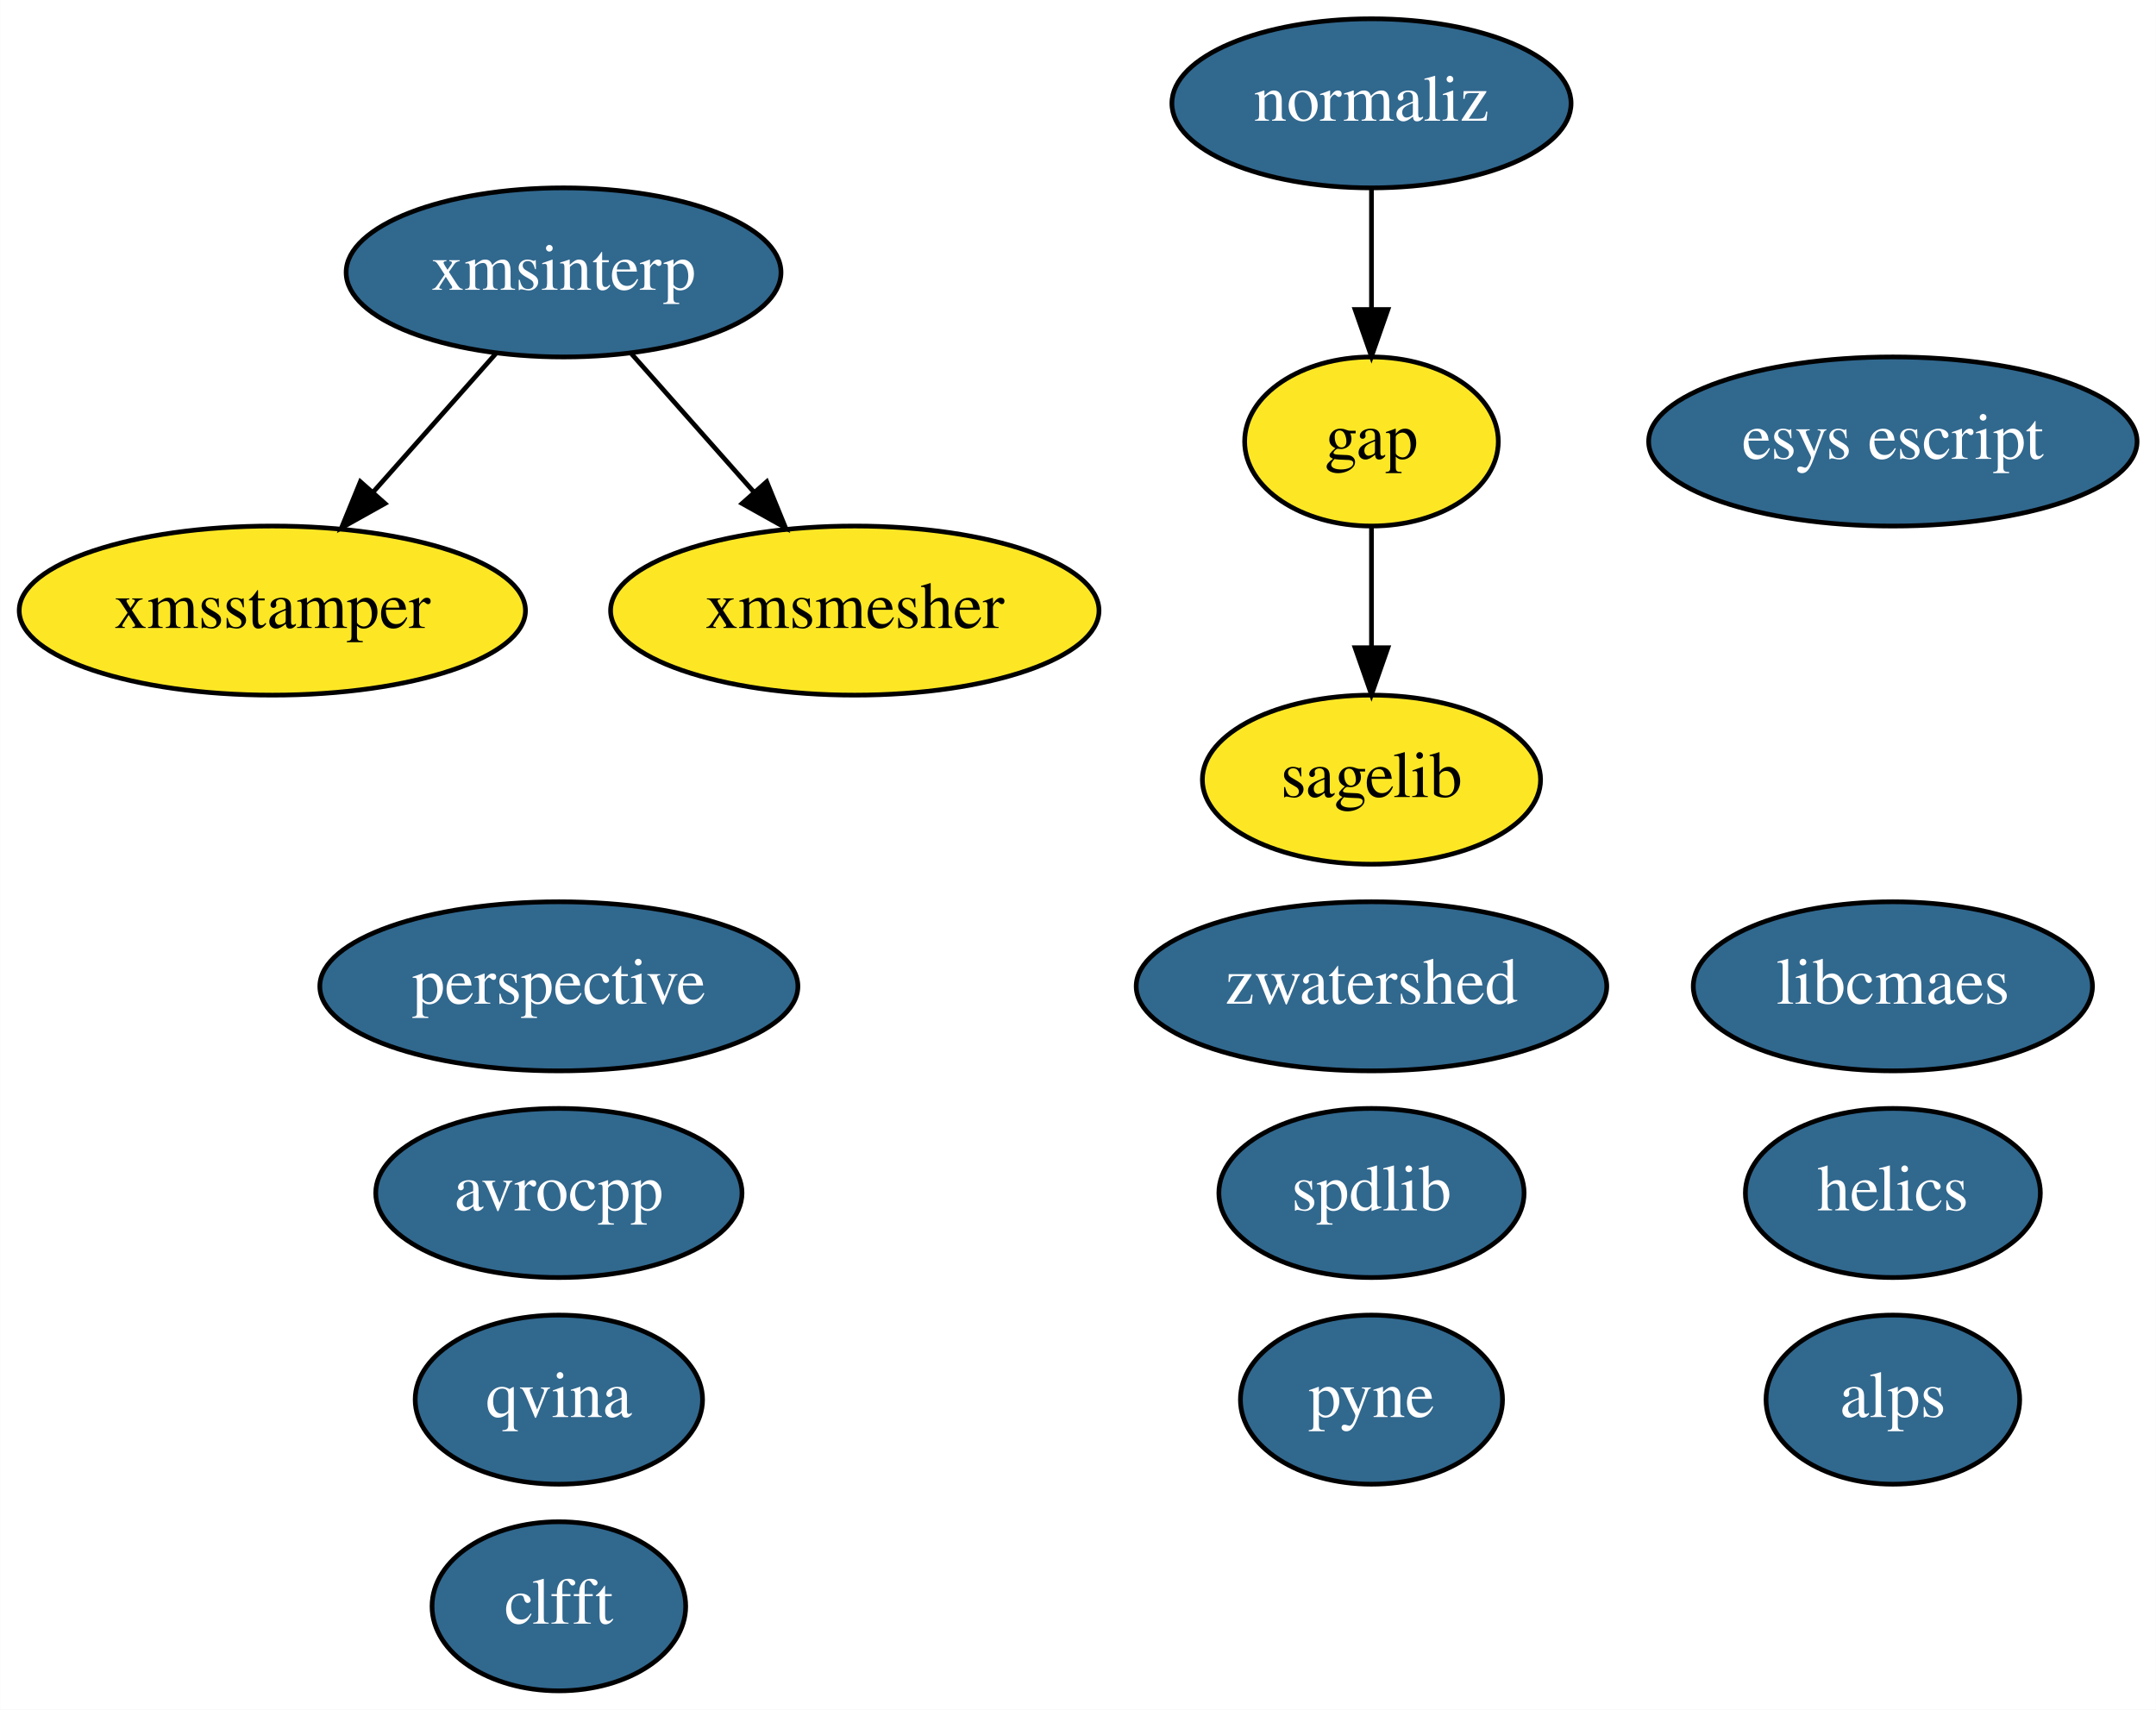
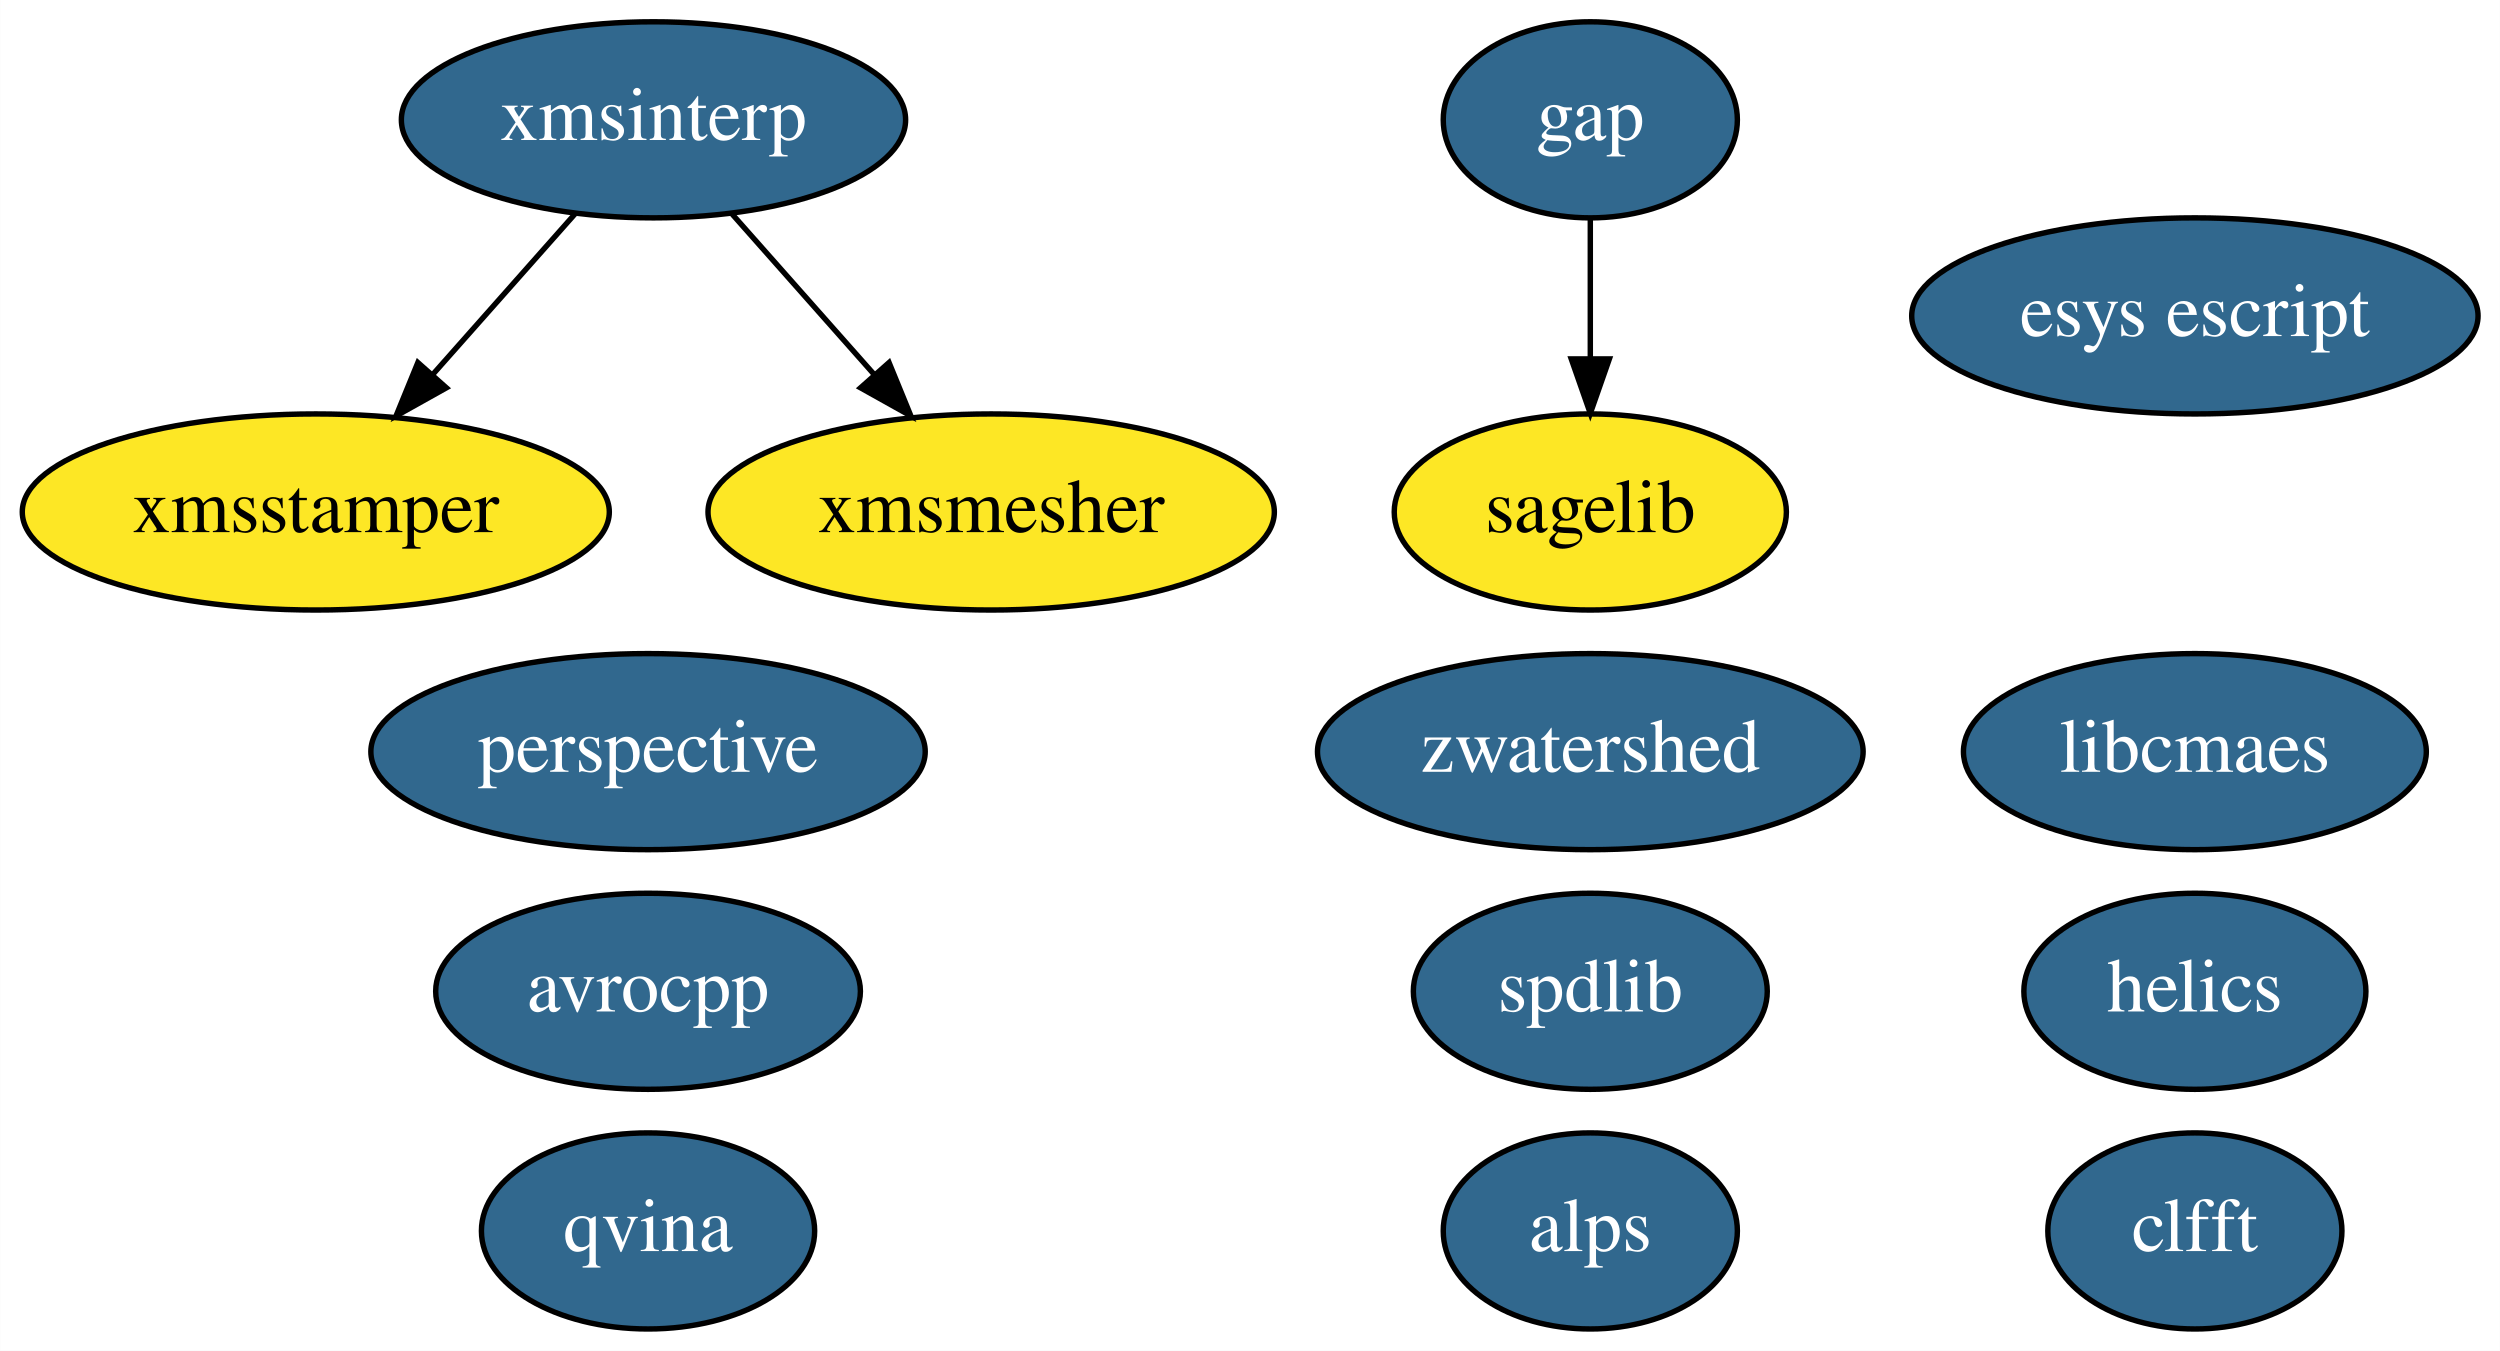
- <svg xmlns="http://www.w3.org/2000/svg" xmlns:xlink="http://www.w3.org/1999/xlink" width="459pt" height="364pt" viewBox="0.00 0.00 458.94 364.00">
-   <g id="graph0" class="graph" transform="scale(1 1) rotate(0) translate(4 360)">
-     <polygon fill="white" stroke="transparent" points="-4,4 -4,-360 454.94,-360 454.94,4 -4,4" />
+ <svg xmlns="http://www.w3.org/2000/svg" xmlns:xlink="http://www.w3.org/1999/xlink" width="459pt" height="248pt" viewBox="0.00 0.00 458.94 248.00">
+   <g id="graph0" class="graph" transform="scale(1 1) rotate(0) translate(4 244)">
+     <polygon fill="white" stroke="transparent" points="-4,4 -4,-244 454.94,-244 454.94,4 -4,4" />
    <g id="node1" class="node">
      <g id="a_node1">
        <a xlink:href="https://github.com/conda-forge/avrocpp-feedstock/pull/8" xlink:title="avrocpp">
-           <ellipse fill="#31688e" stroke="black" cx="114.95" cy="-106" rx="38.99" ry="18" />
-           <text text-anchor="middle" x="114.95" y="-102.3" font-family="Times,serif" font-size="14.00" fill="white">avrocpp</text>
+           <ellipse fill="#31688e" stroke="black" cx="114.95" cy="-62" rx="38.99" ry="18" />
+           <text text-anchor="middle" x="114.95" y="-58.3" font-family="Times,serif" font-size="14.00" fill="white">avrocpp</text>
        </a>
      </g>
    </g>
    <g id="node2" class="node">
      <g id="a_node2">
-         <a xlink:href="https://github.com/conda-forge/gap-feedstock" xlink:title="gap">
-           <ellipse fill="#fde725" stroke="black" cx="287.95" cy="-266" rx="27" ry="18" />
-           <text text-anchor="middle" x="287.95" y="-262.3" font-family="Times,serif" font-size="14.00">gap</text>
+         <a xlink:href="https://github.com/conda-forge/gap-feedstock/pull/35" xlink:title="gap">
+           <ellipse fill="#31688e" stroke="black" cx="287.95" cy="-222" rx="27" ry="18" />
+           <text text-anchor="middle" x="287.95" y="-218.3" font-family="Times,serif" font-size="14.00" fill="white">gap</text>
+         </a>
+       </g>
+     </g>
+     <g id="node4" class="node">
+       <g id="a_node4">
+         <a xlink:href="https://github.com/conda-forge/sagelib-feedstock" xlink:title="sagelib">
+           <ellipse fill="#fde725" stroke="black" cx="287.95" cy="-150" rx="36" ry="18" />
+           <text text-anchor="middle" x="287.95" y="-146.3" font-family="Times,serif" font-size="14.00">sagelib</text>
+         </a>
+       </g>
+     </g>
+     <g id="edge1" class="edge">
+       <path fill="none" stroke="black" d="M287.95,-203.7C287.95,-195.98 287.95,-186.71 287.95,-178.11" />
+       <polygon fill="black" stroke="black" points="291.45,-178.1 287.95,-168.1 284.45,-178.1 291.45,-178.1" />
+     </g>
+     <g id="node3" class="node">
+       <g id="a_node3">
+         <a xlink:href="https://github.com/conda-forge/libcmaes-feedstock/pull/22" xlink:title="libcmaes">
+           <ellipse fill="#31688e" stroke="black" cx="398.95" cy="-106" rx="42.49" ry="18" />
+           <text text-anchor="middle" x="398.95" y="-102.3" font-family="Times,serif" font-size="14.00" fill="white">libcmaes</text>
        </a>
      </g>
    </g>
    <g id="node5" class="node">
      <g id="a_node5">
-         <a xlink:href="https://github.com/conda-forge/sagelib-feedstock" xlink:title="sagelib">
-           <ellipse fill="#fde725" stroke="black" cx="287.95" cy="-194" rx="36" ry="18" />
-           <text text-anchor="middle" x="287.95" y="-190.3" font-family="Times,serif" font-size="14.00">sagelib</text>
-         </a>
-       </g>
-     </g>
-     <g id="edge1" class="edge">
-       <path fill="none" stroke="black" d="M287.95,-247.7C287.95,-239.98 287.95,-230.71 287.95,-222.11" />
-       <polygon fill="black" stroke="black" points="291.45,-222.1 287.95,-212.1 284.45,-222.1 291.45,-222.1" />
-     </g>
-     <g id="node3" class="node">
-       <g id="a_node3">
-         <a xlink:href="https://github.com/conda-forge/libcmaes-feedstock/pull/22" xlink:title="libcmaes">
-           <ellipse fill="#31688e" stroke="black" cx="398.95" cy="-150" rx="42.49" ry="18" />
-           <text text-anchor="middle" x="398.95" y="-146.3" font-family="Times,serif" font-size="14.00" fill="white">libcmaes</text>
-         </a>
-       </g>
-     </g>
-     <g id="node4" class="node">
-       <g id="a_node4">
-         <a xlink:href="https://github.com/conda-forge/pyne-feedstock/pull/39" xlink:title="pyne">
-           <ellipse fill="#31688e" stroke="black" cx="287.95" cy="-62" rx="27.9" ry="18" />
-           <text text-anchor="middle" x="287.95" y="-58.3" font-family="Times,serif" font-size="14.00" fill="white">pyne</text>
+         <a xlink:href="https://github.com/conda-forge/zwatershed-feedstock/pull/15" xlink:title="zwatershed">
+           <ellipse fill="#31688e" stroke="black" cx="287.95" cy="-106" rx="50.09" ry="18" />
+           <text text-anchor="middle" x="287.95" y="-102.3" font-family="Times,serif" font-size="14.00" fill="white">zwatershed</text>
        </a>
      </g>
    </g>
    <g id="node6" class="node">
      <g id="a_node6">
-         <a xlink:href="https://github.com/conda-forge/zwatershed-feedstock/pull/15" xlink:title="zwatershed">
-           <ellipse fill="#31688e" stroke="black" cx="287.95" cy="-150" rx="50.09" ry="18" />
-           <text text-anchor="middle" x="287.95" y="-146.3" font-family="Times,serif" font-size="14.00" fill="white">zwatershed</text>
+         <a xlink:href="https://github.com/conda-forge/alps-feedstock/pull/30" xlink:title="alps">
+           <ellipse fill="#31688e" stroke="black" cx="287.95" cy="-18" rx="27" ry="18" />
+           <text text-anchor="middle" x="287.95" y="-14.3" font-family="Times,serif" font-size="14.00" fill="white">alps</text>
        </a>
      </g>
    </g>
    <g id="node7" class="node">
      <g id="a_node7">
-         <a xlink:href="https://github.com/conda-forge/alps-feedstock/pull/30" xlink:title="alps">
-           <ellipse fill="#31688e" stroke="black" cx="398.95" cy="-62" rx="27" ry="18" />
-           <text text-anchor="middle" x="398.95" y="-58.3" font-family="Times,serif" font-size="14.00" fill="white">alps</text>
+         <a xlink:href="https://github.com/conda-forge/clfft-feedstock/pull/10" xlink:title="clfft">
+           <ellipse fill="#31688e" stroke="black" cx="398.95" cy="-18" rx="27" ry="18" />
+           <text text-anchor="middle" x="398.95" y="-14.3" font-family="Times,serif" font-size="14.00" fill="white">clfft</text>
        </a>
      </g>
    </g>
    <g id="node8" class="node">
      <g id="a_node8">
-         <a xlink:href="https://github.com/conda-forge/clfft-feedstock/pull/10" xlink:title="clfft">
-           <ellipse fill="#31688e" stroke="black" cx="114.95" cy="-18" rx="27" ry="18" />
-           <text text-anchor="middle" x="114.95" y="-14.3" font-family="Times,serif" font-size="14.00" fill="white">clfft</text>
+         <a xlink:href="https://github.com/conda-forge/spdlib-feedstock/pull/16" xlink:title="spdlib">
+           <ellipse fill="#31688e" stroke="black" cx="287.95" cy="-62" rx="32.49" ry="18" />
+           <text text-anchor="middle" x="287.95" y="-58.3" font-family="Times,serif" font-size="14.00" fill="white">spdlib</text>
        </a>
      </g>
    </g>
    <g id="node9" class="node">
      <g id="a_node9">
-         <a xlink:href="https://github.com/conda-forge/spdlib-feedstock/pull/16" xlink:title="spdlib">
-           <ellipse fill="#31688e" stroke="black" cx="287.95" cy="-106" rx="32.49" ry="18" />
-           <text text-anchor="middle" x="287.95" y="-102.3" font-family="Times,serif" font-size="14.00" fill="white">spdlib</text>
+         <a xlink:href="https://github.com/conda-forge/helics-feedstock/pull/18" xlink:title="helics">
+           <ellipse fill="#31688e" stroke="black" cx="398.95" cy="-62" rx="31.4" ry="18" />
+           <text text-anchor="middle" x="398.95" y="-58.3" font-family="Times,serif" font-size="14.00" fill="white">helics</text>
        </a>
      </g>
    </g>
    <g id="node10" class="node">
      <g id="a_node10">
-         <a xlink:href="https://github.com/conda-forge/helics-feedstock/pull/18" xlink:title="helics">
-           <ellipse fill="#31688e" stroke="black" cx="398.95" cy="-106" rx="31.4" ry="18" />
-           <text text-anchor="middle" x="398.95" y="-102.3" font-family="Times,serif" font-size="14.00" fill="white">helics</text>
+         <a xlink:href="https://github.com/conda-forge/esys-escript-feedstock/pull/15" xlink:title="esys escript">
+           <ellipse fill="#31688e" stroke="black" cx="398.95" cy="-186" rx="51.99" ry="18" />
+           <text text-anchor="middle" x="398.95" y="-182.3" font-family="Times,serif" font-size="14.00" fill="white">esys escript</text>
        </a>
      </g>
    </g>
    <g id="node11" class="node">
      <g id="a_node11">
-         <a xlink:href="https://github.com/conda-forge/normaliz-feedstock/pull/19" xlink:title="normaliz">
-           <ellipse fill="#31688e" stroke="black" cx="287.95" cy="-338" rx="42.49" ry="18" />
-           <text text-anchor="middle" x="287.95" y="-334.3" font-family="Times,serif" font-size="14.00" fill="white">normaliz</text>
+         <a xlink:href="https://github.com/conda-forge/xmsinterp-feedstock/pull/6" xlink:title="xmsinterp">
+           <ellipse fill="#31688e" stroke="black" cx="115.95" cy="-222" rx="46.29" ry="18" />
+           <text text-anchor="middle" x="115.95" y="-218.3" font-family="Times,serif" font-size="14.00" fill="white">xmsinterp</text>
+         </a>
+       </g>
+     </g>
+     <g id="node12" class="node">
+       <g id="a_node12">
+         <a xlink:href="https://github.com/conda-forge/xmsstamper-feedstock" xlink:title="xmsstamper">
+           <ellipse fill="#fde725" stroke="black" cx="53.95" cy="-150" rx="53.89" ry="18" />
+           <text text-anchor="middle" x="53.95" y="-146.3" font-family="Times,serif" font-size="14.00">xmsstamper</text>
+         </a>
+       </g>
+     </g>
+     <g id="edge3" class="edge">
+       <path fill="none" stroke="black" d="M101.57,-204.76C93.77,-195.97 84,-184.93 75.33,-175.14" />
+       <polygon fill="black" stroke="black" points="77.93,-172.8 68.68,-167.63 72.69,-177.44 77.93,-172.8" />
+     </g>
+     <g id="node13" class="node">
+       <g id="a_node13">
+         <a xlink:href="https://github.com/conda-forge/xmsmesher-feedstock" xlink:title="xmsmesher">
+           <ellipse fill="#fde725" stroke="black" cx="177.95" cy="-150" rx="51.99" ry="18" />
+           <text text-anchor="middle" x="177.95" y="-146.3" font-family="Times,serif" font-size="14.00">xmsmesher</text>
        </a>
      </g>
    </g>
    <g id="edge2" class="edge">
-       <path fill="none" stroke="black" d="M287.95,-319.7C287.95,-311.98 287.95,-302.71 287.95,-294.11" />
-       <polygon fill="black" stroke="black" points="291.45,-294.1 287.95,-284.1 284.45,-294.1 291.45,-294.1" />
+       <path fill="none" stroke="black" d="M130.33,-204.76C138.12,-195.97 147.89,-184.93 156.56,-175.14" />
+       <polygon fill="black" stroke="black" points="159.2,-177.44 163.21,-167.63 153.96,-172.8 159.2,-177.44" />
    </g>
-     <g id="node12" class="node">
-       <g id="a_node12">
-         <a xlink:href="https://github.com/conda-forge/esys-escript-feedstock/pull/15" xlink:title="esys escript">
-           <ellipse fill="#31688e" stroke="black" cx="398.95" cy="-266" rx="51.99" ry="18" />
-           <text text-anchor="middle" x="398.95" y="-262.3" font-family="Times,serif" font-size="14.00" fill="white">esys escript</text>
+     <g id="node14" class="node">
+       <g id="a_node14">
+         <a xlink:href="https://github.com/conda-forge/qvina-feedstock/pull/3" xlink:title="qvina">
+           <ellipse fill="#31688e" stroke="black" cx="114.95" cy="-18" rx="30.59" ry="18" />
+           <text text-anchor="middle" x="114.95" y="-14.3" font-family="Times,serif" font-size="14.00" fill="white">qvina</text>
        </a>
      </g>
    </g>
-     <g id="node13" class="node">
-       <g id="a_node13">
-         <a xlink:href="https://github.com/conda-forge/xmsinterp-feedstock/pull/6" xlink:title="xmsinterp">
-           <ellipse fill="#31688e" stroke="black" cx="115.95" cy="-302" rx="46.29" ry="18" />
-           <text text-anchor="middle" x="115.95" y="-298.3" font-family="Times,serif" font-size="14.00" fill="white">xmsinterp</text>
-         </a>
-       </g>
-     </g>
-     <g id="node14" class="node">
-       <g id="a_node14">
-         <a xlink:href="https://github.com/conda-forge/xmsstamper-feedstock" xlink:title="xmsstamper">
-           <ellipse fill="#fde725" stroke="black" cx="53.95" cy="-230" rx="53.89" ry="18" />
-           <text text-anchor="middle" x="53.95" y="-226.3" font-family="Times,serif" font-size="14.00">xmsstamper</text>
-         </a>
-       </g>
-     </g>
-     <g id="edge4" class="edge">
-       <path fill="none" stroke="black" d="M101.57,-284.76C93.77,-275.97 84,-264.93 75.33,-255.14" />
-       <polygon fill="black" stroke="black" points="77.93,-252.8 68.68,-247.63 72.69,-257.44 77.93,-252.8" />
-     </g>
    <g id="node15" class="node">
      <g id="a_node15">
-         <a xlink:href="https://github.com/conda-forge/xmsmesher-feedstock" xlink:title="xmsmesher">
-           <ellipse fill="#fde725" stroke="black" cx="177.95" cy="-230" rx="51.99" ry="18" />
-           <text text-anchor="middle" x="177.95" y="-226.3" font-family="Times,serif" font-size="14.00">xmsmesher</text>
-         </a>
-       </g>
-     </g>
-     <g id="edge3" class="edge">
-       <path fill="none" stroke="black" d="M130.33,-284.76C138.12,-275.97 147.89,-264.93 156.56,-255.14" />
-       <polygon fill="black" stroke="black" points="159.2,-257.44 163.21,-247.63 153.96,-252.8 159.2,-257.44" />
-     </g>
-     <g id="node16" class="node">
-       <g id="a_node16">
-         <a xlink:href="https://github.com/conda-forge/qvina-feedstock/pull/3" xlink:title="qvina">
-           <ellipse fill="#31688e" stroke="black" cx="114.95" cy="-62" rx="30.59" ry="18" />
-           <text text-anchor="middle" x="114.95" y="-58.3" font-family="Times,serif" font-size="14.00" fill="white">qvina</text>
-         </a>
-       </g>
-     </g>
-     <g id="node17" class="node">
-       <g id="a_node17">
        <a xlink:href="https://github.com/conda-forge/perspective-feedstock/pull/6" xlink:title="perspective">
-           <ellipse fill="#31688e" stroke="black" cx="114.95" cy="-150" rx="50.89" ry="18" />
-           <text text-anchor="middle" x="114.95" y="-146.3" font-family="Times,serif" font-size="14.00" fill="white">perspective</text>
+           <ellipse fill="#31688e" stroke="black" cx="114.95" cy="-106" rx="50.89" ry="18" />
+           <text text-anchor="middle" x="114.95" y="-102.3" font-family="Times,serif" font-size="14.00" fill="white">perspective</text>
        </a>
      </g>
    </g>
  </g>
</svg>
